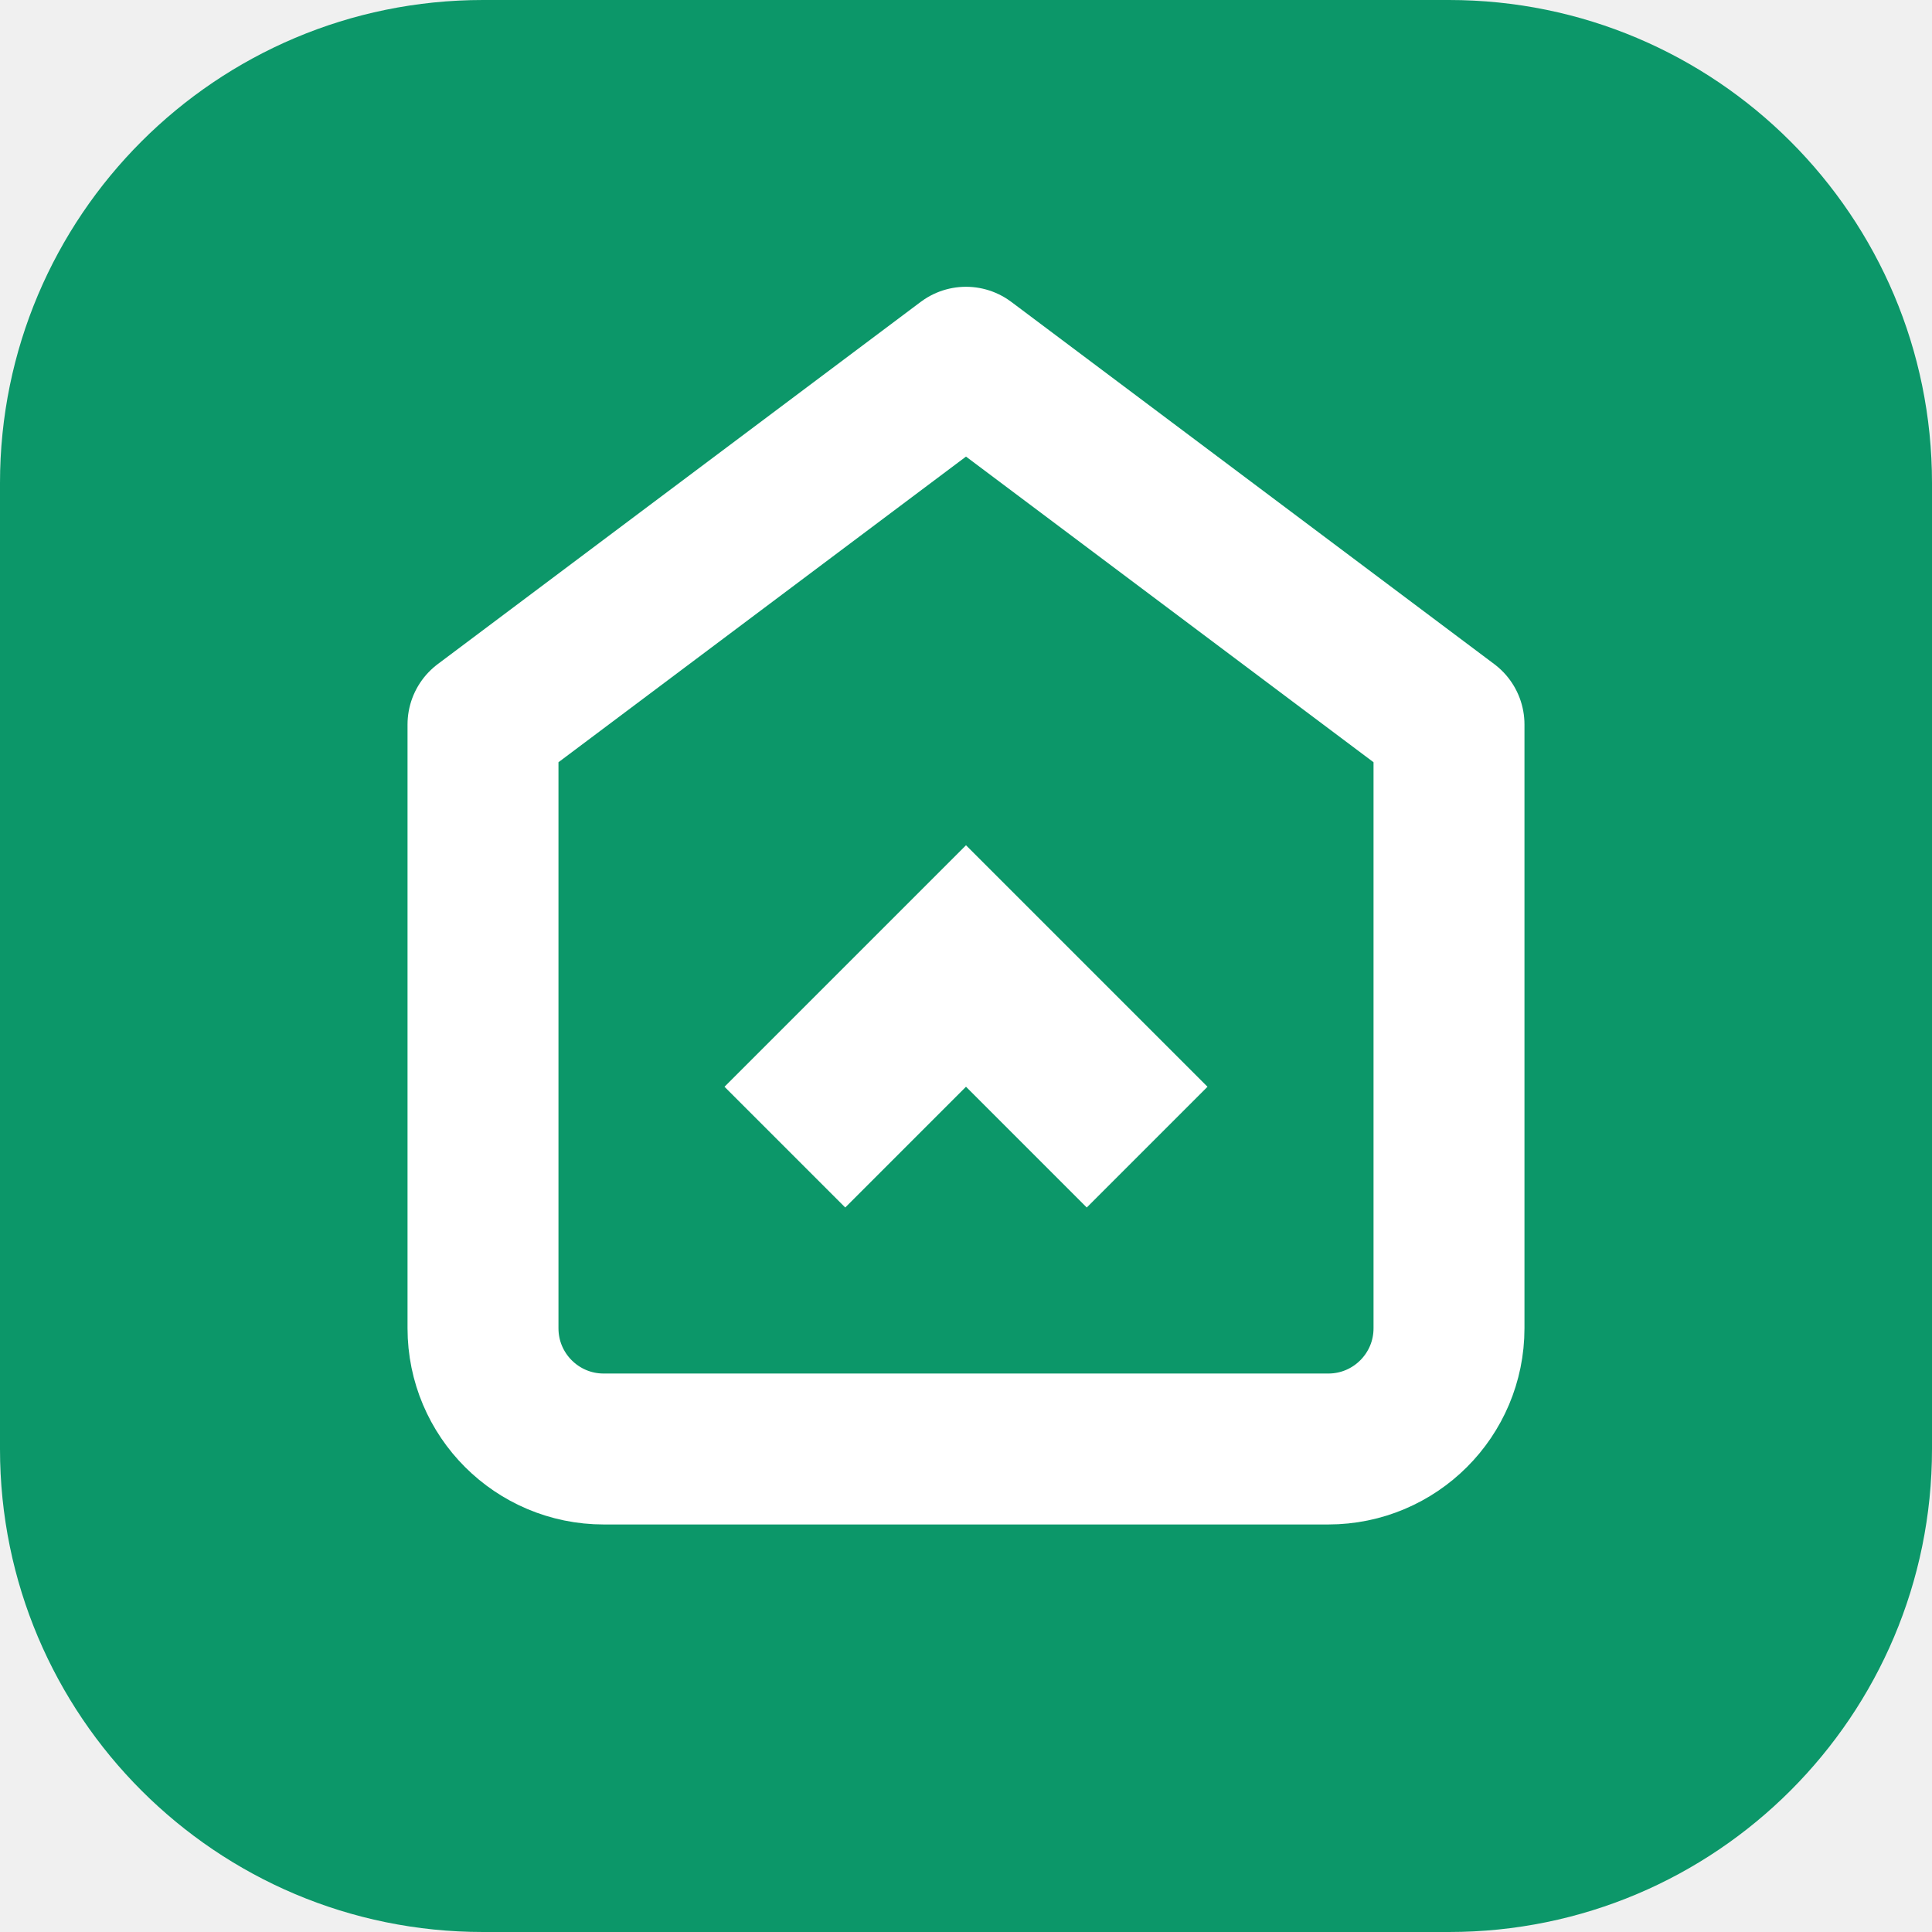
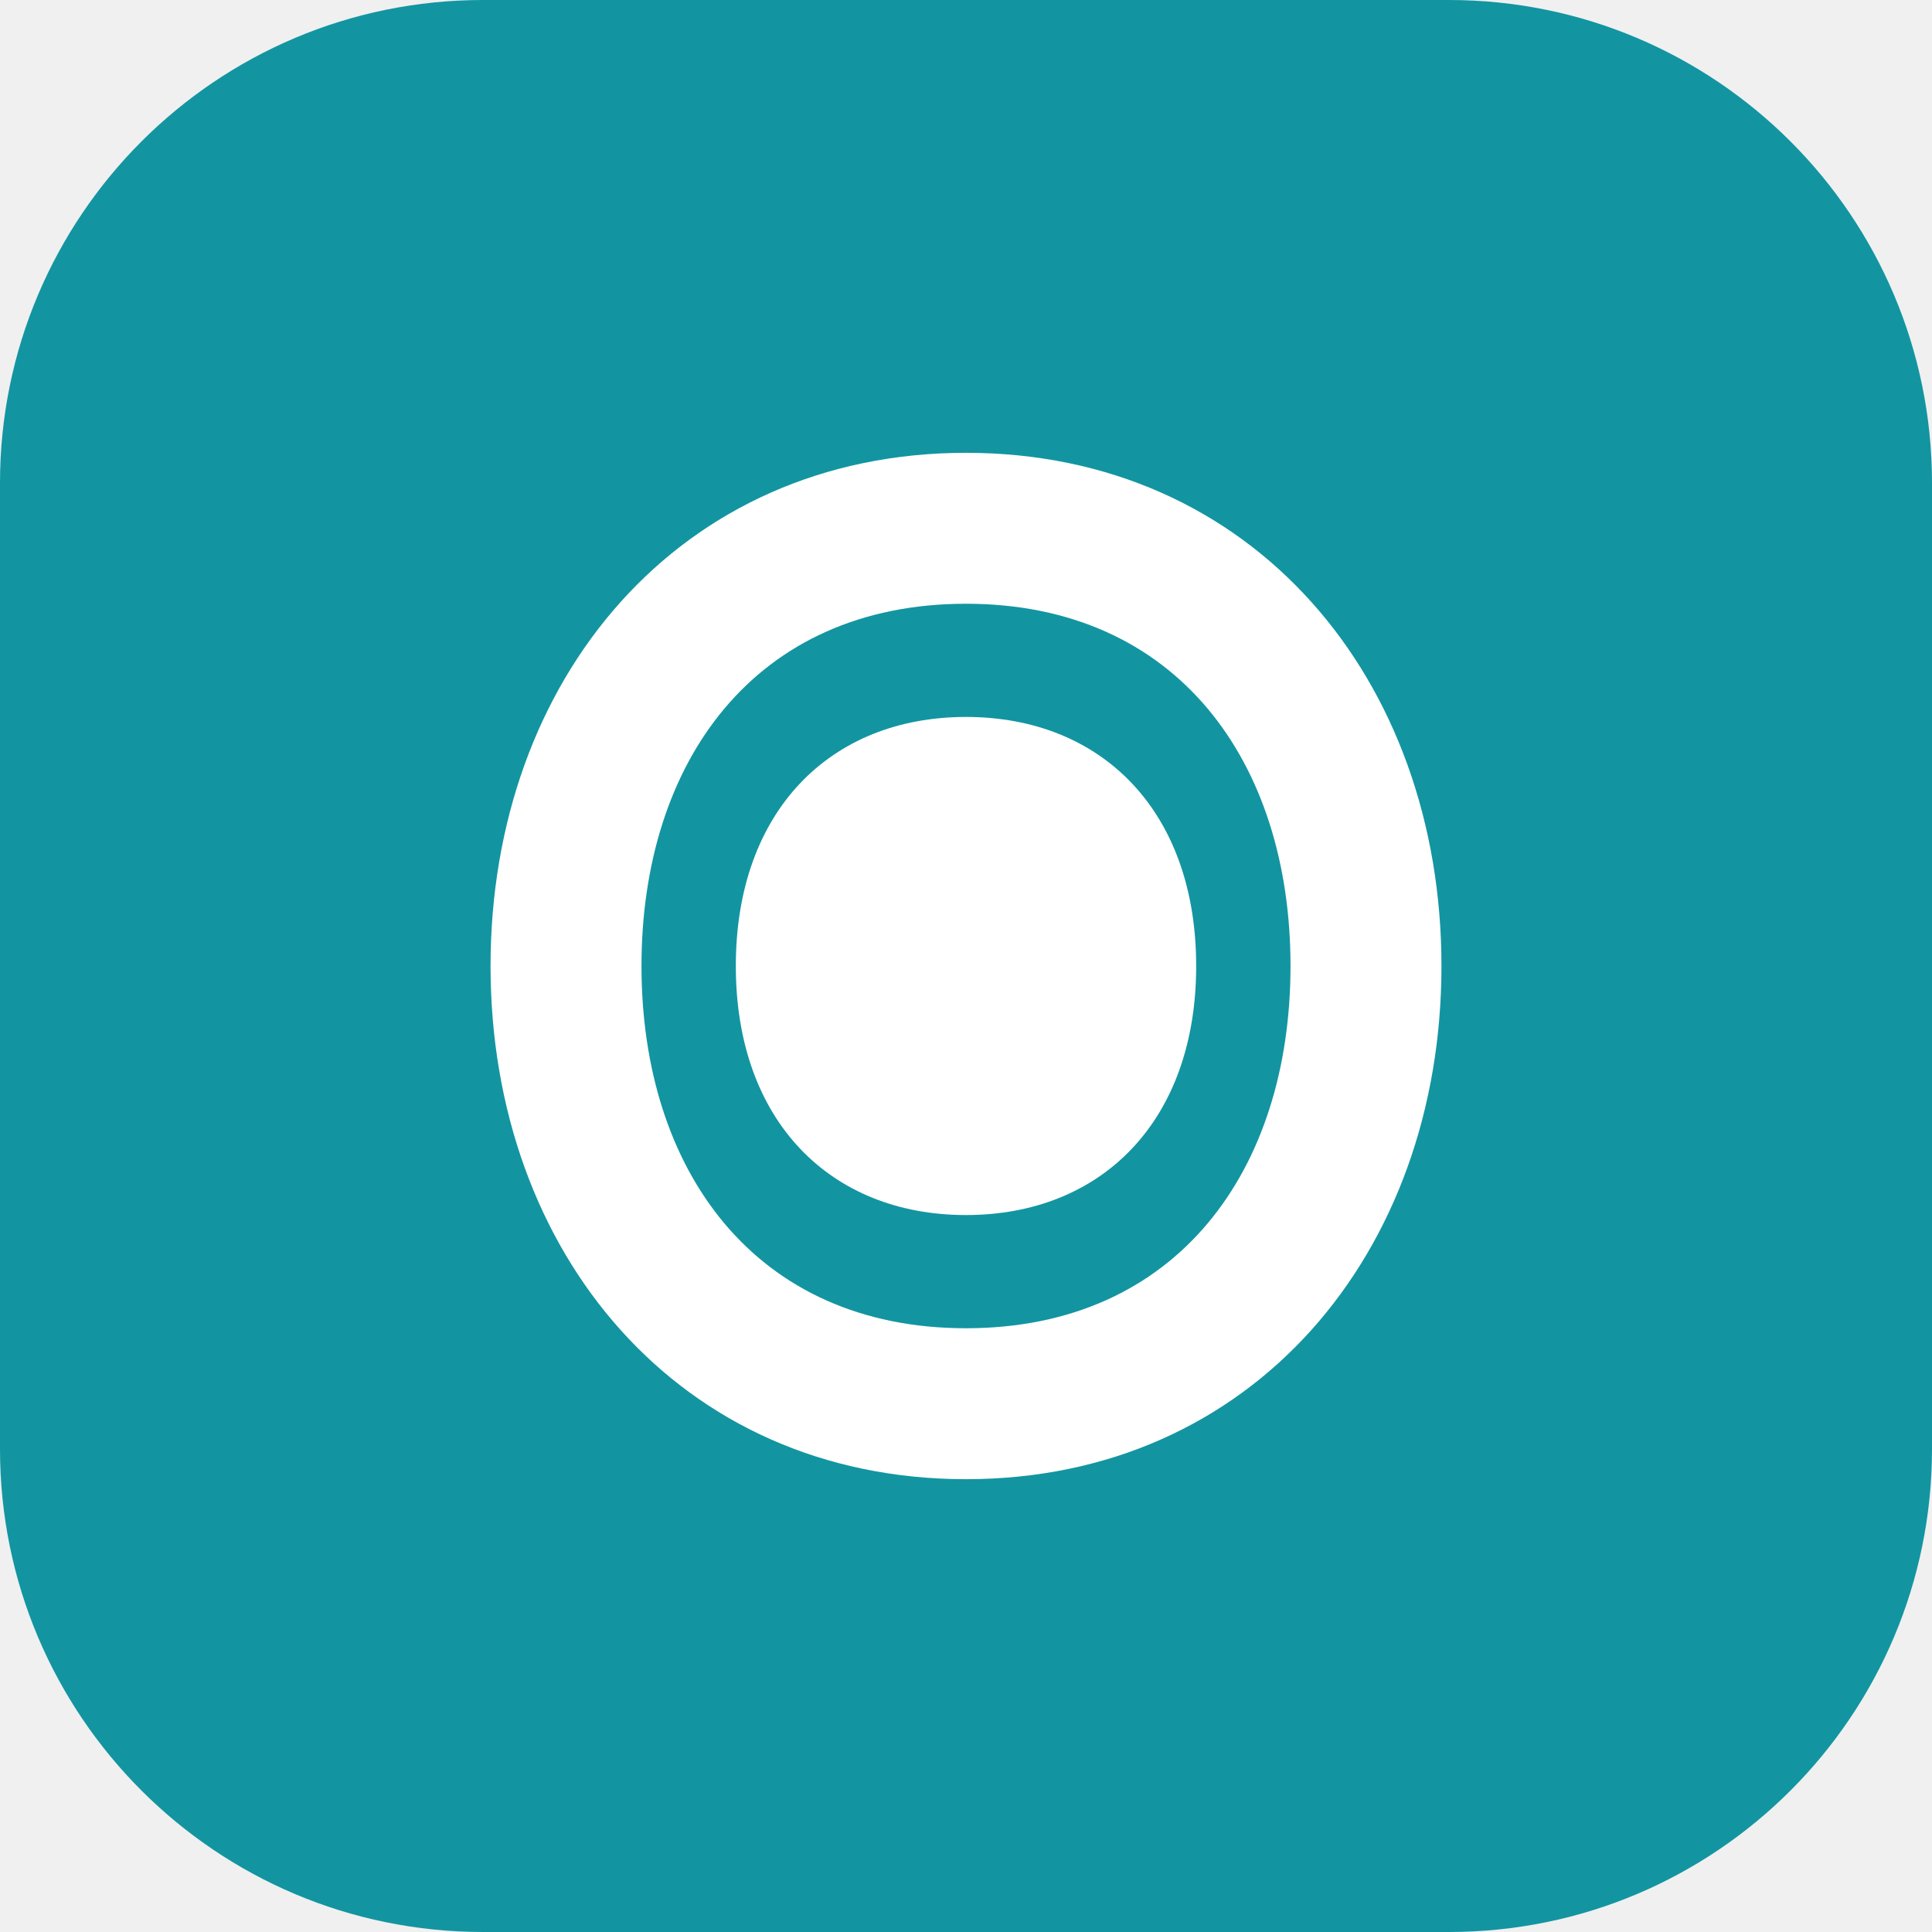
- <svg xmlns="http://www.w3.org/2000/svg" viewBox="0 0 32 32">
-   <rect width="32" height="32" rx="8" fill="hsl(160, 85%, 32%)" />
-   <path d="M16 6L24 12V22C24 23.105 23.105 24 22 24H10C8.895 24 8 23.105 8 22V12L16 6Z" stroke="white" stroke-width="2.5" fill="none" stroke-linejoin="round" />
-   <path d="M16 14L20 18L18 20L16 18L14 20L12 18L16 14Z" fill="white" />
+ <svg xmlns="http://www.w3.org/2000/svg" viewBox="0 0 512 512">
+   <rect width="512" height="512" rx="128" fill="hsl(185, 80%, 35%)" />
+   <path d="M256 120C180 120 130 180 130 256C130 332 180 392 256 392C332 392 382 332 382 256C382 180 332 120 256 120ZM256 352C200 352 170 310 170 256C170 202 200 160 256 160C312 160 342 202 342 256C342 310 312 352 256 352Z" fill="white" />
+   <path d="M256 190C220 190 195 215 195 256C195 297 220 322 256 322C292 322 317 297 317 256C317 215 292 190 256 190Z" fill="white" />
</svg>
